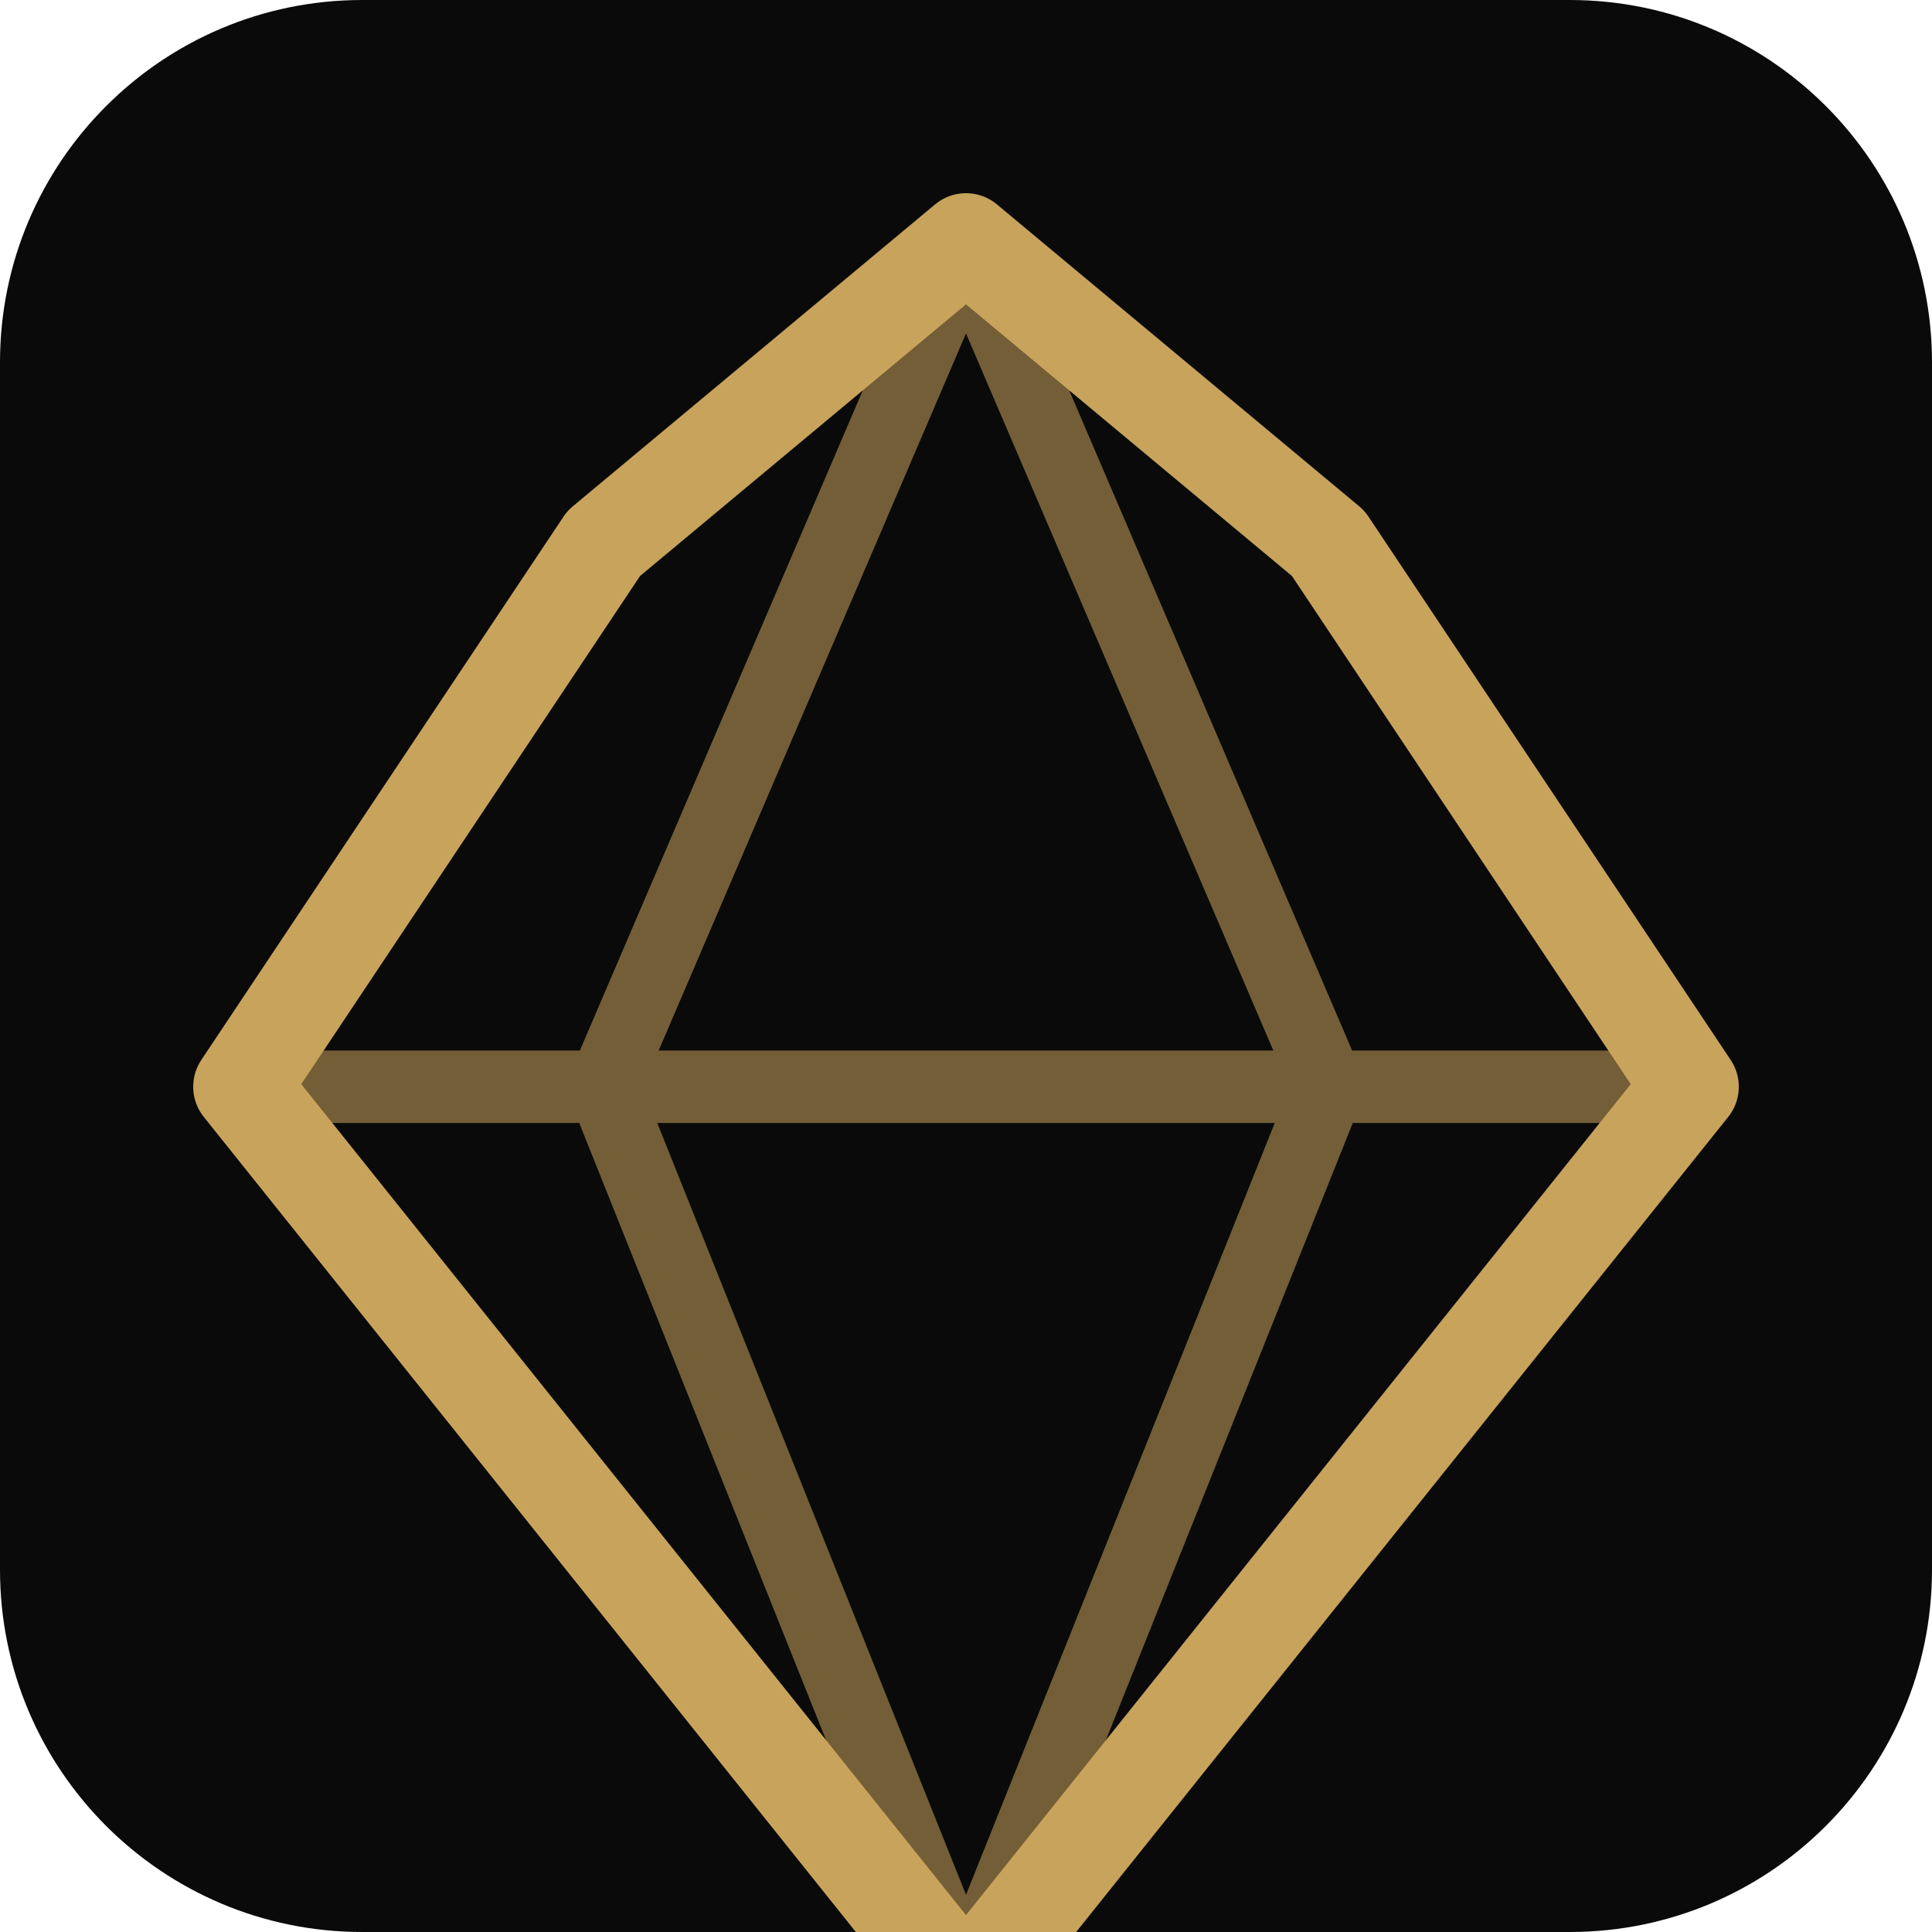
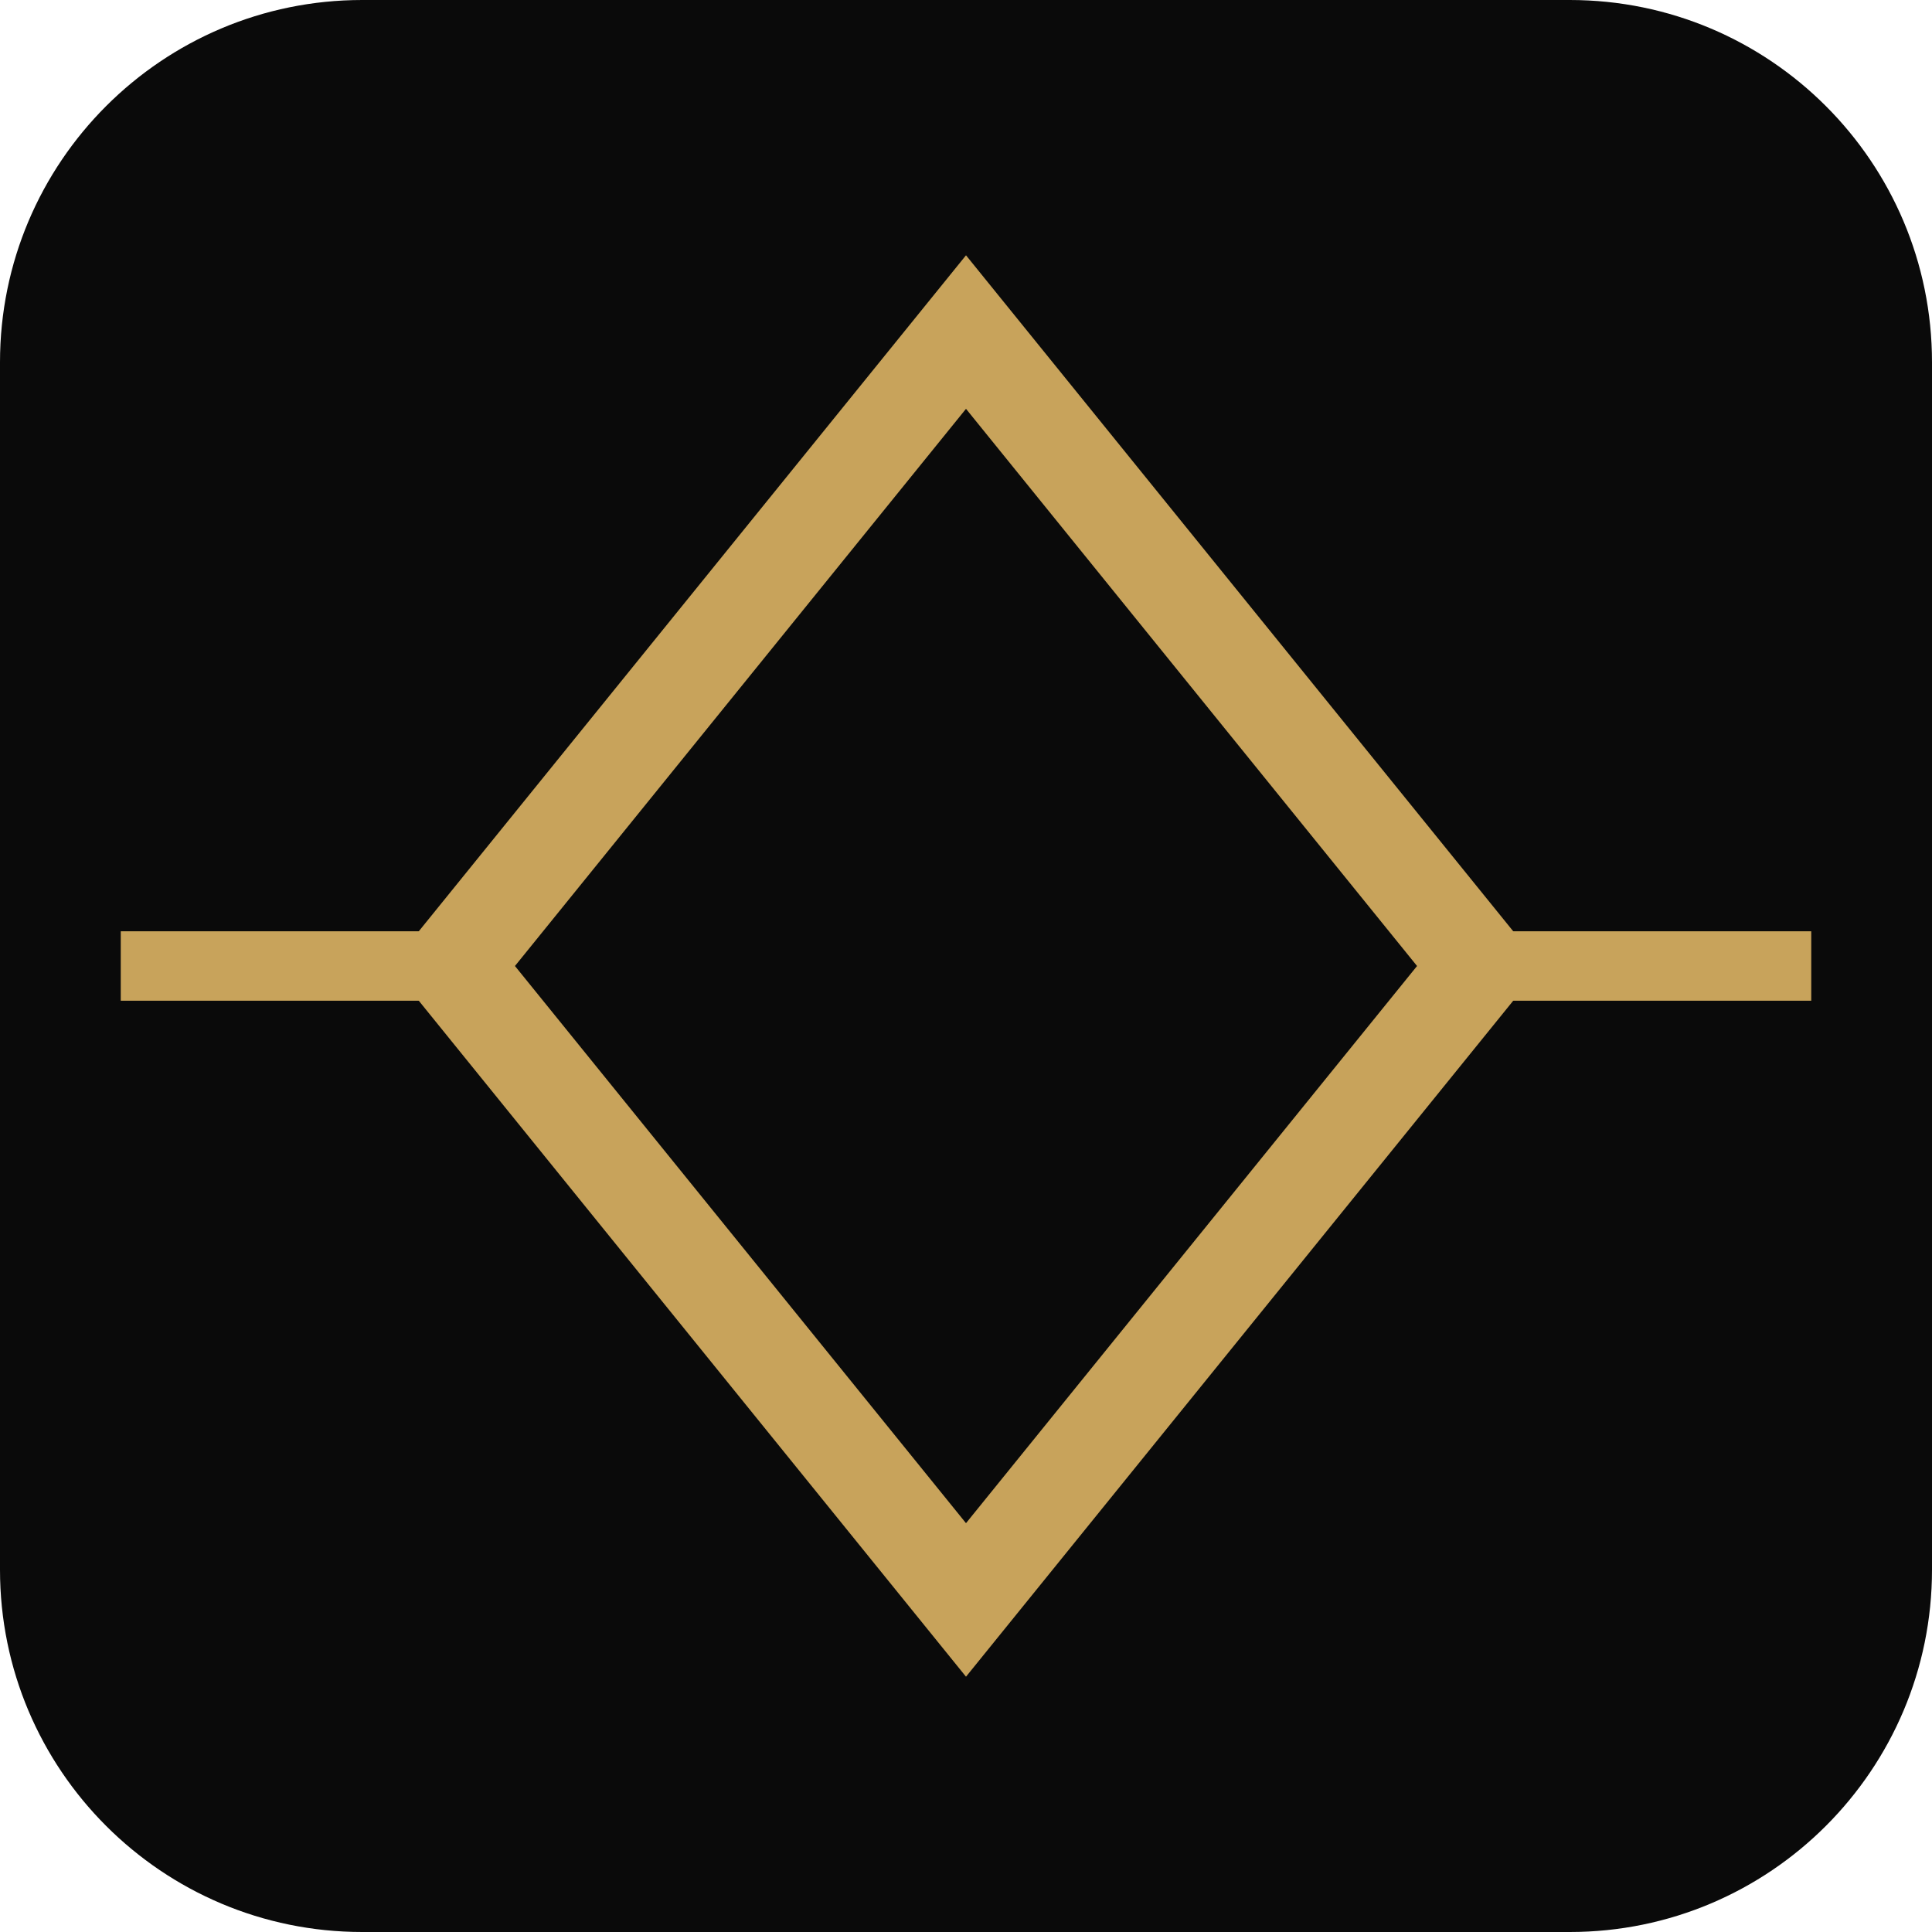
<svg xmlns="http://www.w3.org/2000/svg" width="32" height="32" viewBox="0 0 32 32">
  <rect width="32" height="32" rx="6" fill="#0a0a0a" />
-   <path d="M16 4l6 5 6 9-12 15L4 18l6-9z" fill="none" stroke="#c8a35b" stroke-width="1.6" stroke-linejoin="round" />
-   <path d="M4 18h24M16 4l-6 14 6 15 6-15z" fill="none" stroke="#c8a35b" stroke-width="1.2" stroke-linejoin="round" opacity="0.55" />
+   <g fill="none" stroke="#c8a35b" stroke-linejoin="miter" stroke-miterlimit="12">
+     <path d="M16 5.5 24.5 16 16 26.5 7.5 16Z" stroke-width="1.6" />
+     <path d="M2 16h5.5M24.5 16H30" stroke-width="1.15" />
+   </g>
</svg>
